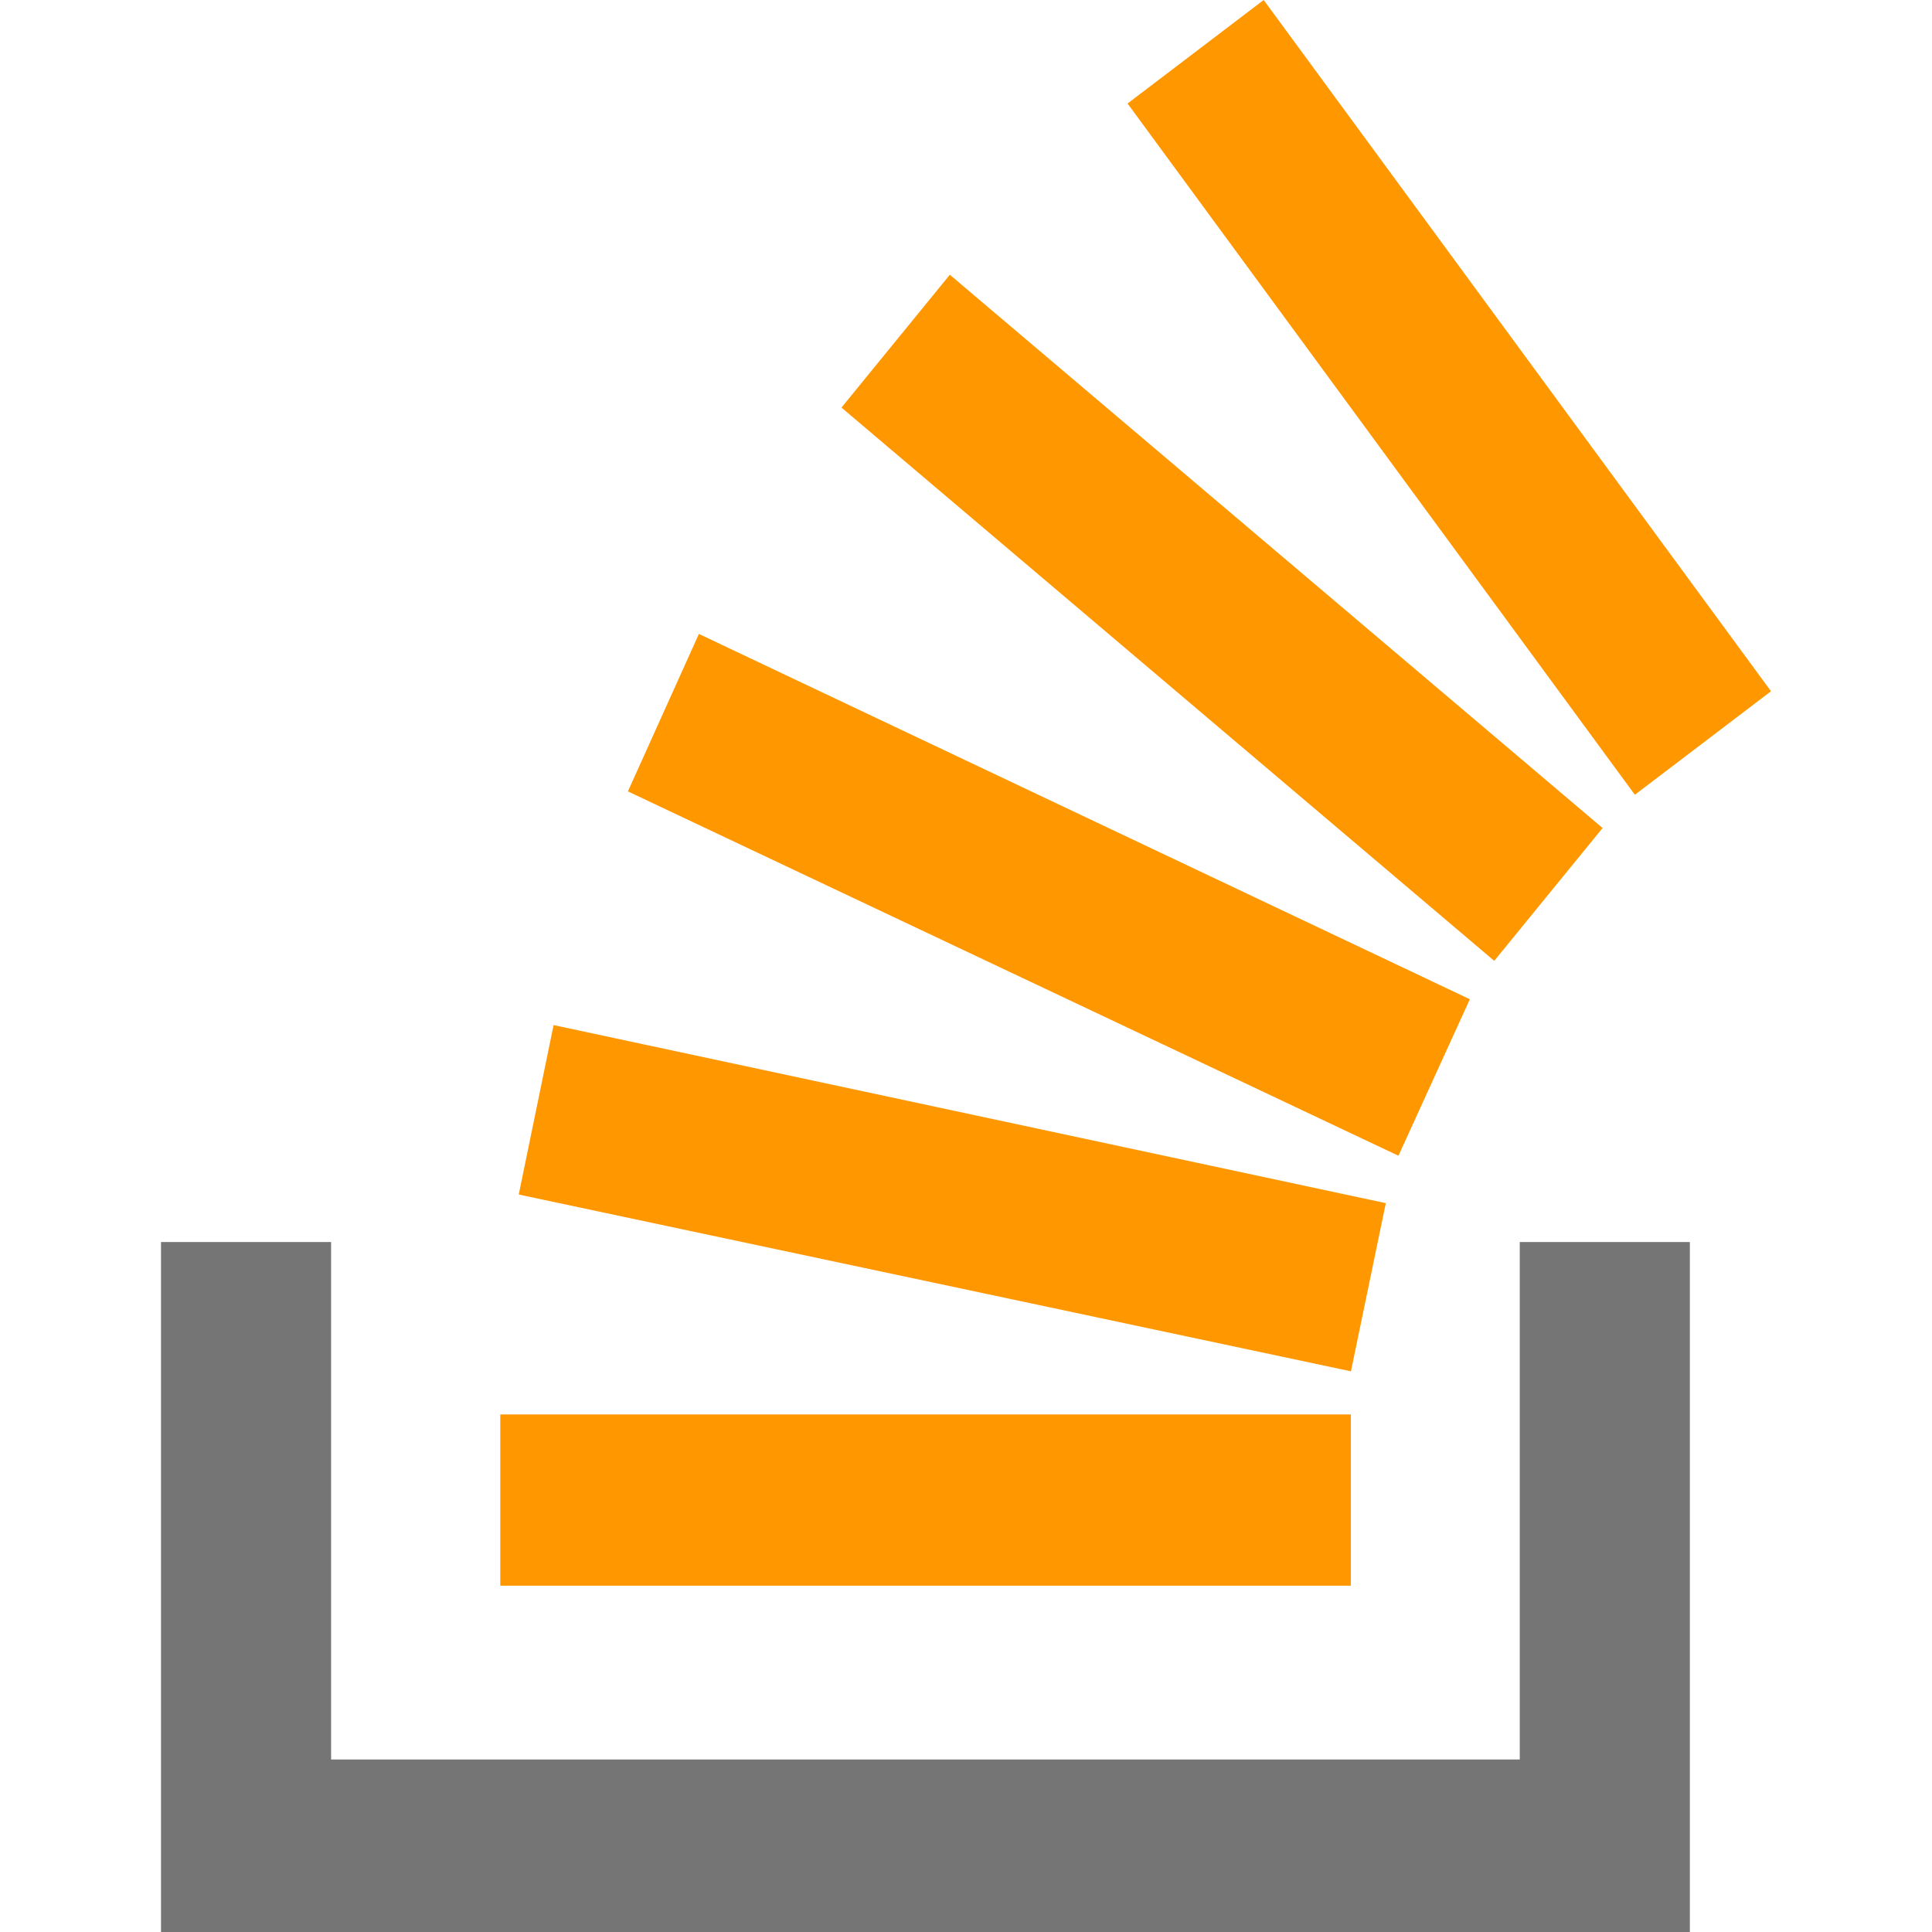
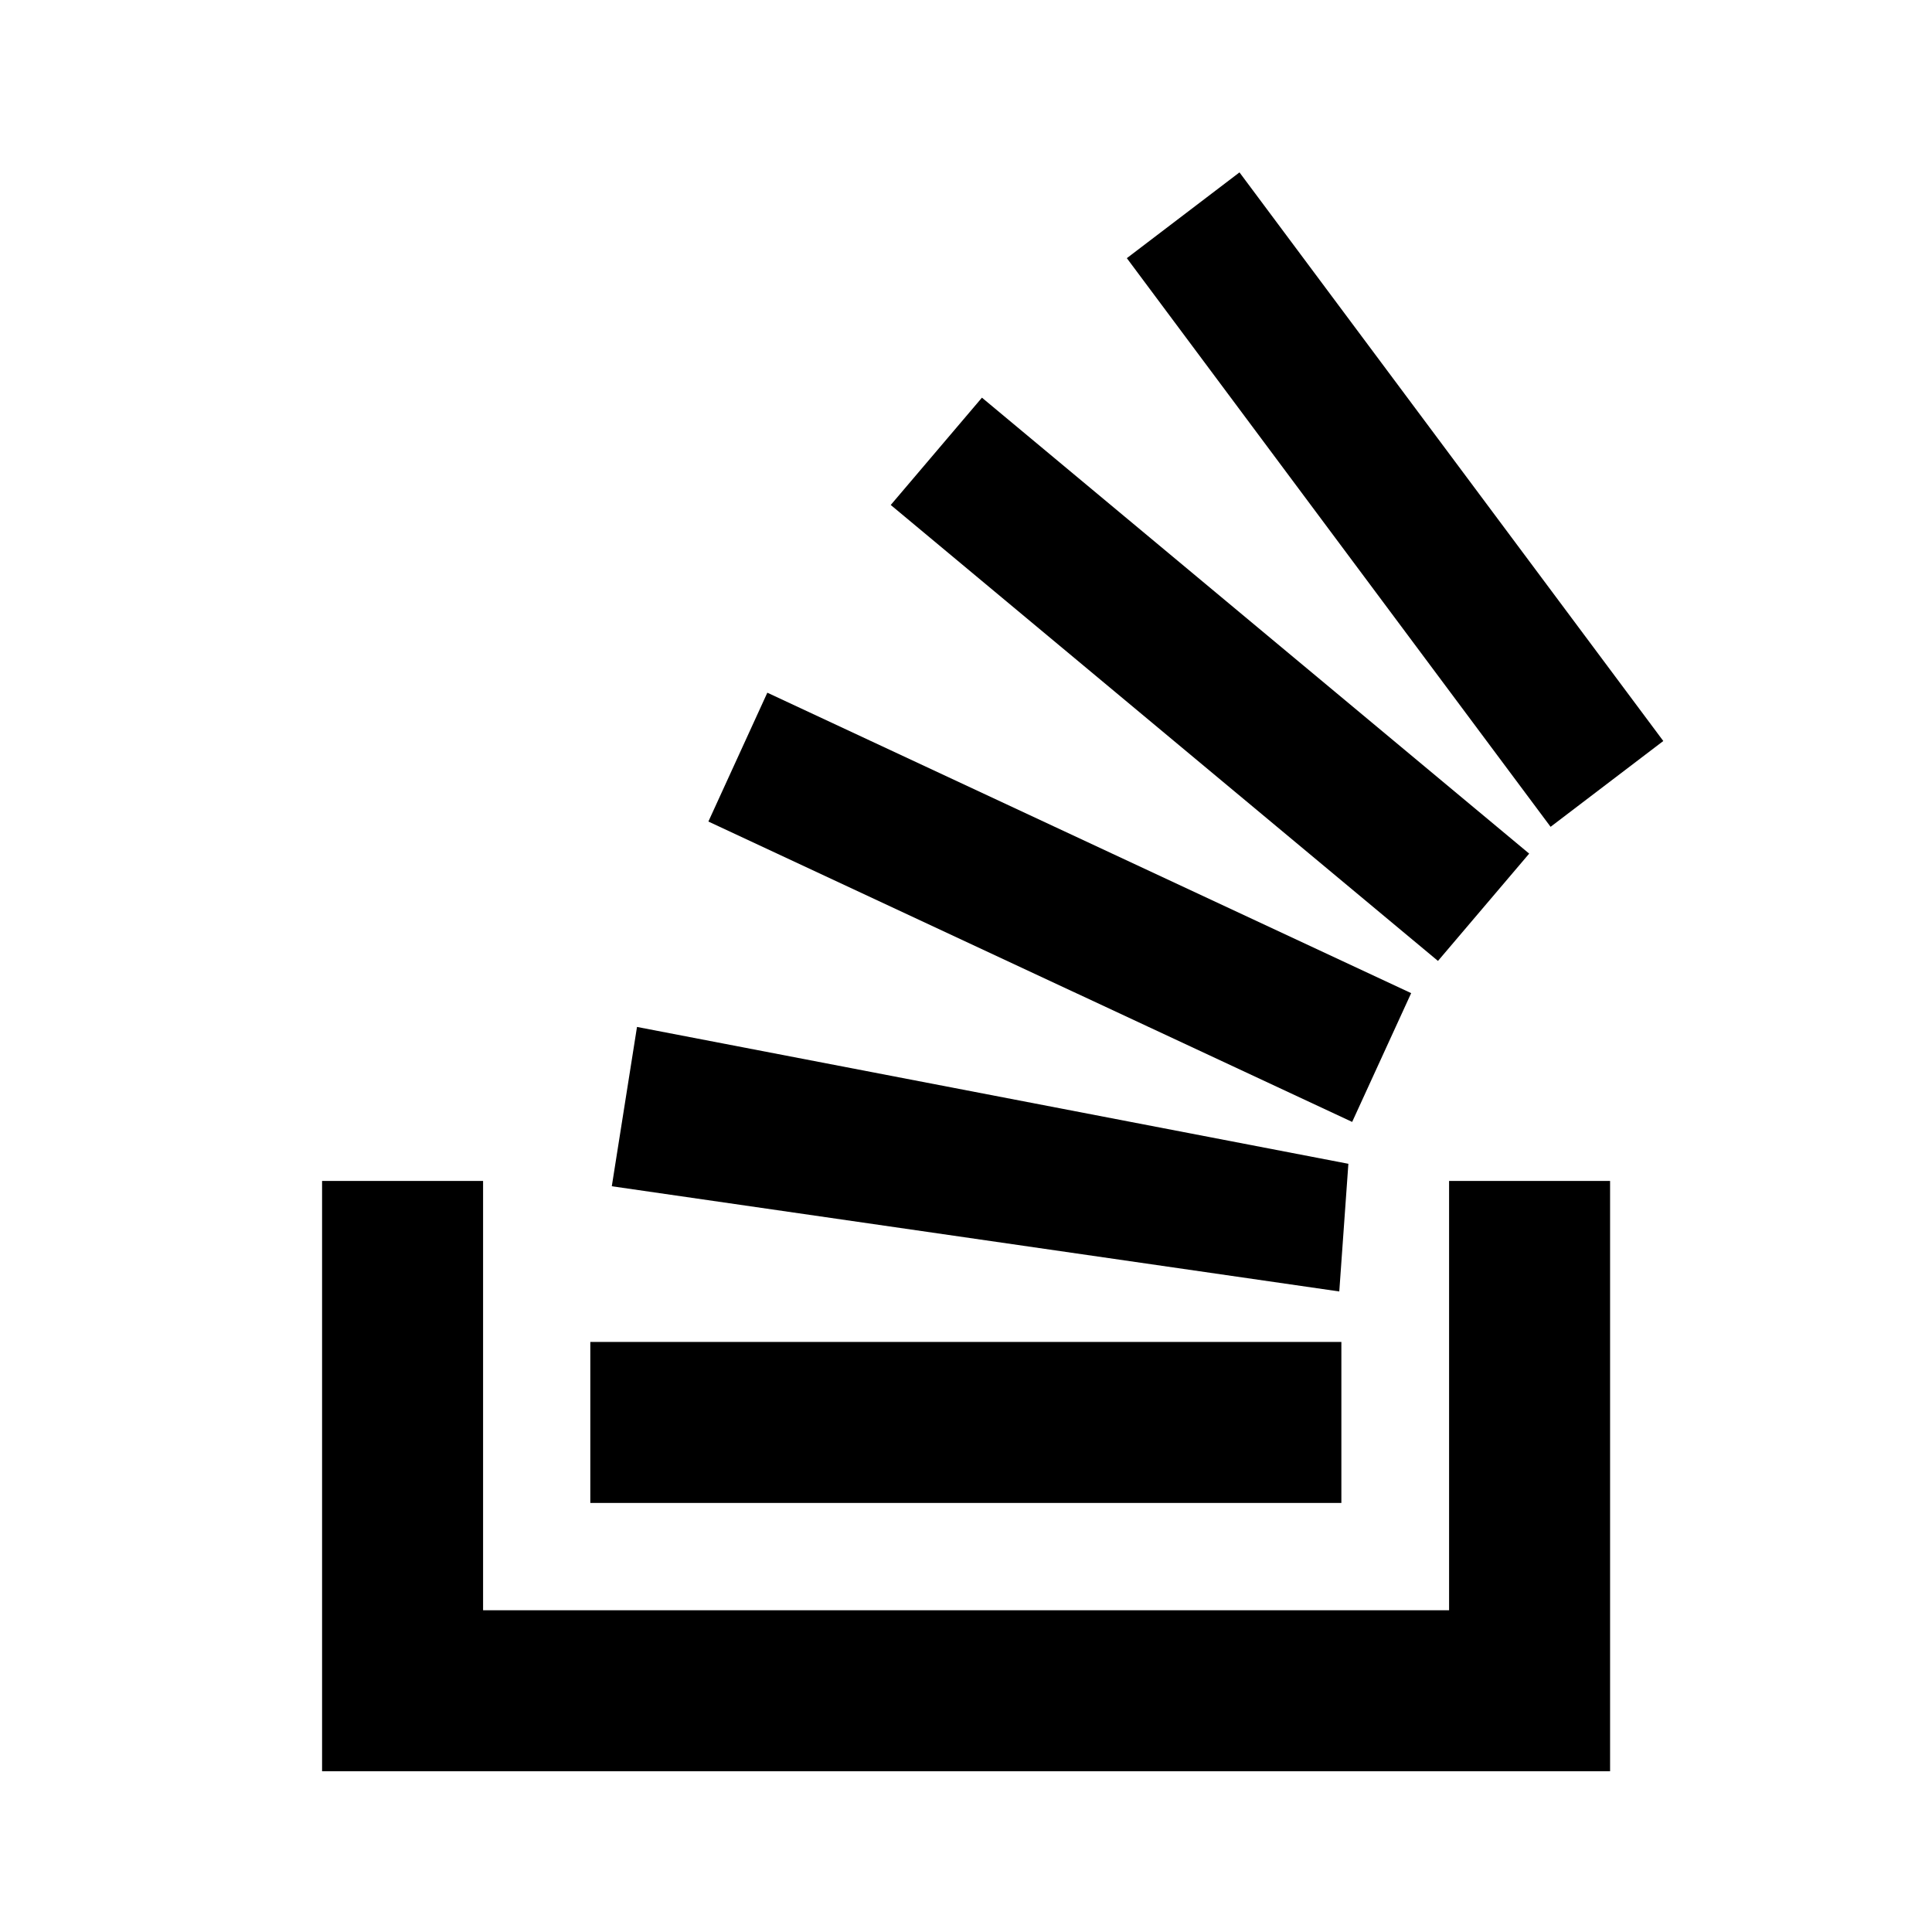
- <svg xmlns="http://www.w3.org/2000/svg" enable-background="new 0 0 24 24" height="512" viewBox="0 0 24 24" width="512">
-   <g fill="#ff9800">
-     <path d="m6.444 14.839 10.338 2.196.433-2.089-10.338-2.212z" />
-     <path d="m6.215 17.571h10.566v2.127h-10.566z" />
-     <path d="m7.8 9.831 9.572 4.526.887-1.944-9.577-4.538z" />
-     <path d="m17.373 14.358-.001-.001-.001.001z" />
-   </g>
-   <path d="m2 15.429v8.571h18.992v-8.571h-2.113v6.428h-14.766v-6.428z" fill="#757575" />
-   <path d="m10.453 5.063 8.109 6.873 1.346-1.65-8.109-6.873z" fill="#ff9800" />
-   <path d="m22 8.587-6.302-8.587-1.691 1.286 6.302 8.587z" fill="#ff9800" />
+ <svg xmlns="http://www.w3.org/2000/svg" width="32" height="32" viewBox="0 0 24 24">
+   <path fill="currentColor" d="M18.001 20.003V14.67h2v7.333h-16V14.67h2v5.333h12ZM7.6 14.736l.313-1.979l8.837 1.7l-.113 1.586L7.6 14.736Zm1.2-4.531l.732-1.6l7.998 3.732l-.733 1.6l-7.998-3.732Zm2.265-3.932l1.133-1.333l6.798 5.664l-1.133 1.333l-6.798-5.664Zm4.332-4.132l5.265 7.064l-1.4 1.066l-5.264-7.064l1.4-1.066ZM7.333 18.668V16.67h9.33v2h-9.33Z" />
</svg>
